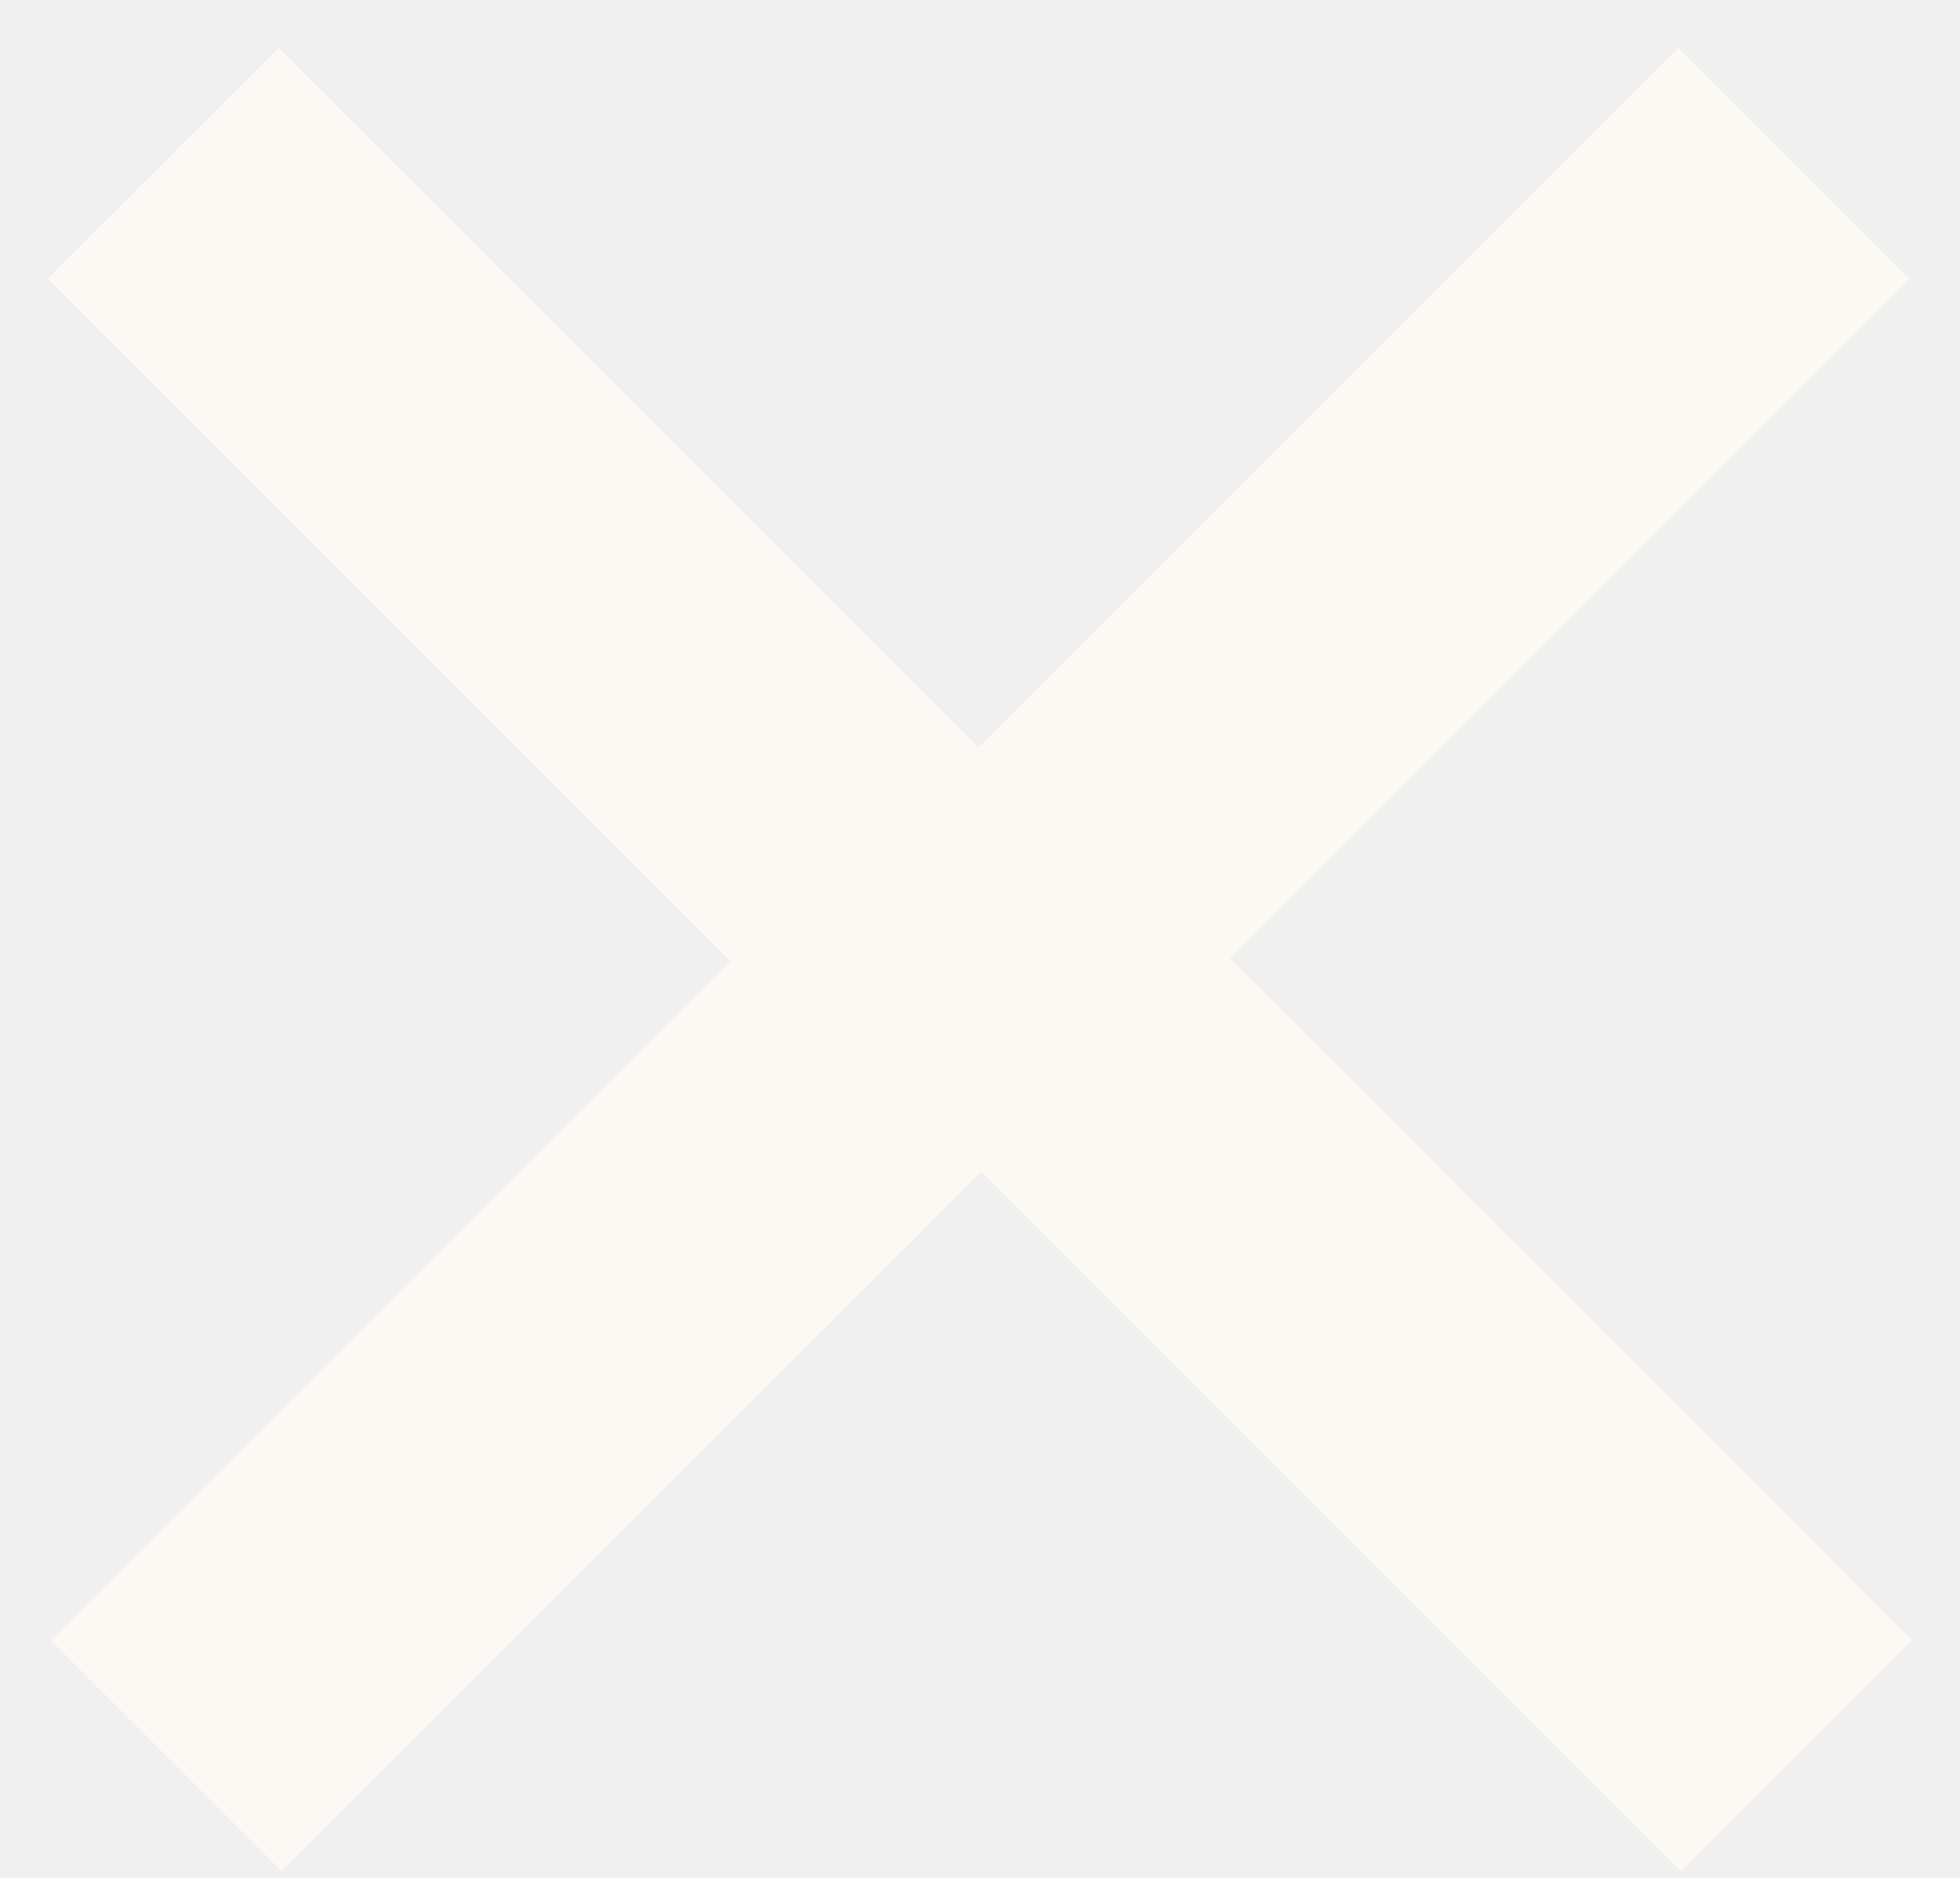
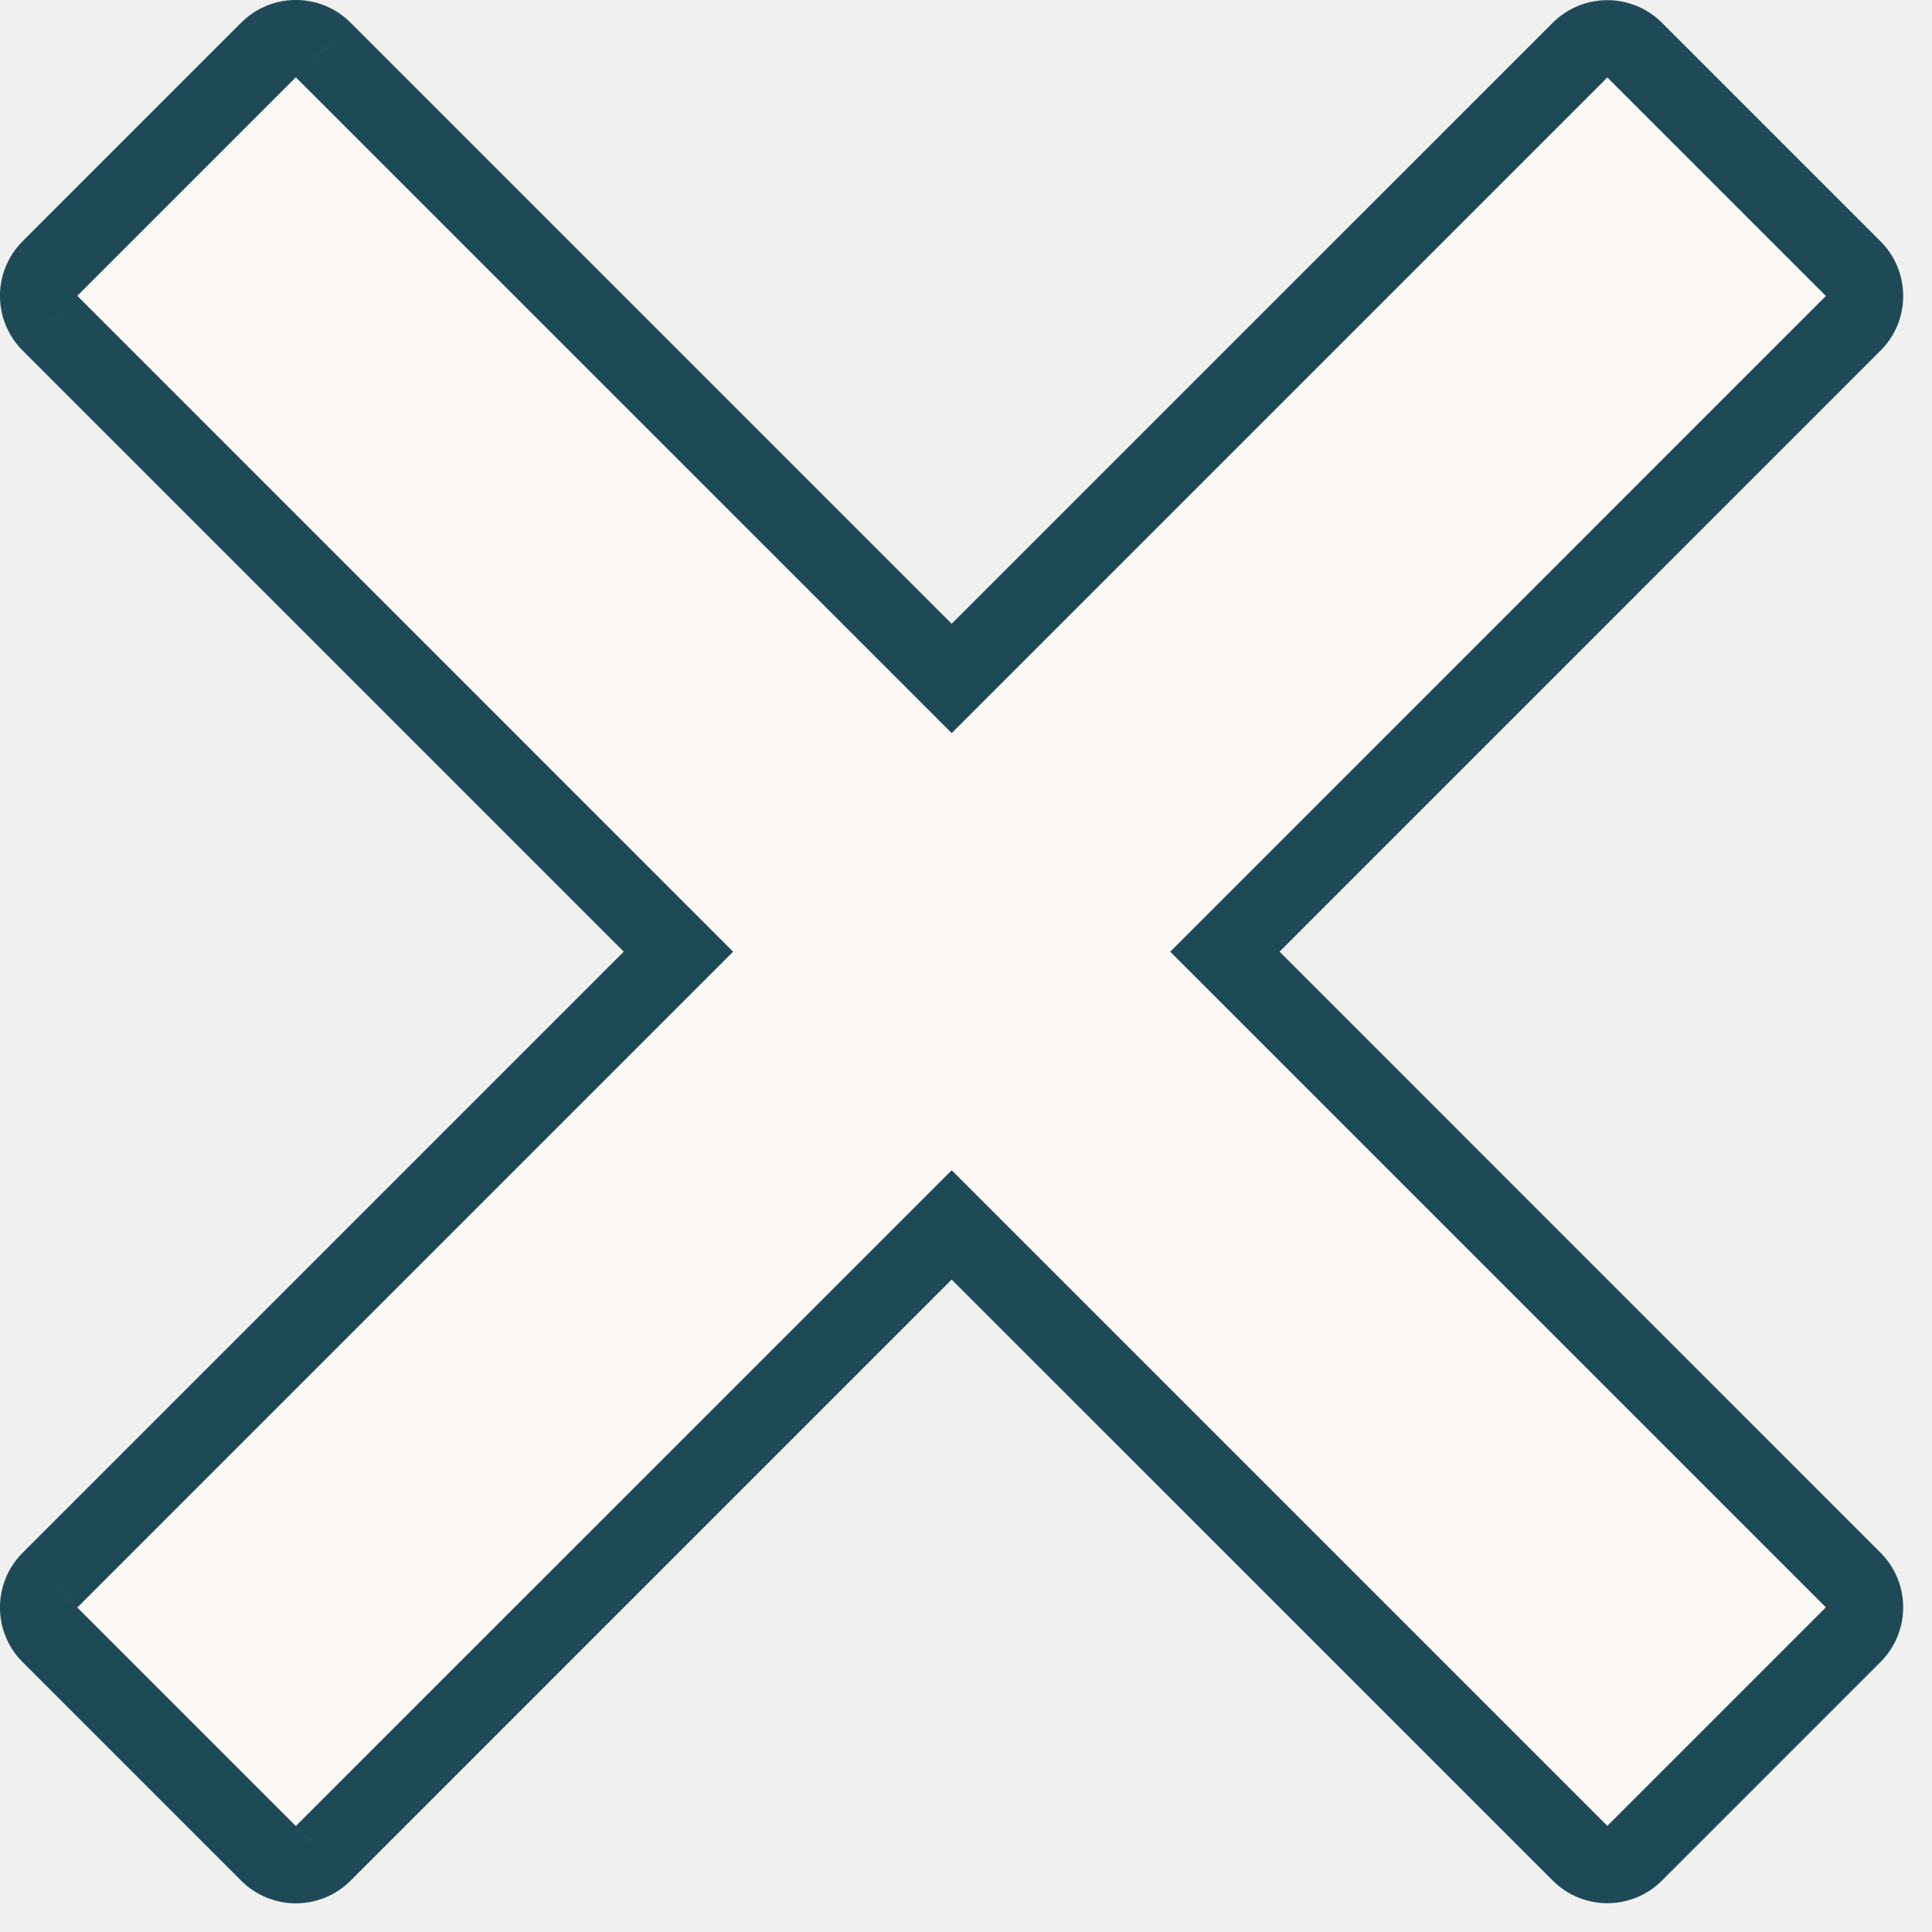
- <svg xmlns="http://www.w3.org/2000/svg" width="24" height="23" viewBox="0 0 24 23" fill="none">
-   <path d="M22 21.505L12.018 11.522L2.035 21.505" stroke="#FCF8F3" stroke-width="4" stroke-linejoin="round" />
-   <path d="M2 2L11.982 11.982L21.965 2" stroke="#FCF8F3" stroke-width="4" stroke-linejoin="round" />
+ <svg xmlns="http://www.w3.org/2000/svg" width="25" height="25" viewBox="0 0 25 25" fill="none">
+   <mask id="path-1-outside-1_3014_842" maskUnits="userSpaceOnUse" x="0" y="0" width="25" height="25" fill="black">
+     <rect fill="white" width="25" height="25" />
+     <path fill-rule="evenodd" clip-rule="evenodd" d="M12.315 9.486L3.828 1L1 3.828L9.486 12.315L1 20.801L3.828 23.629L12.315 15.143L20.799 23.627L23.627 20.799L15.143 12.315L23.627 3.83L20.799 1.002L12.315 9.486Z" />
+   </mask>
+   <path fill-rule="evenodd" clip-rule="evenodd" d="M12.315 9.486L3.828 1L1 3.828L9.486 12.315L1 20.801L3.828 23.629L12.315 15.143L20.799 23.627L23.627 20.799L15.143 12.315L23.627 3.83L20.799 1.002L12.315 9.486Z" fill="#FCF8F3" />
+   <path d="M3.828 1L4.536 0.293C4.145 -0.098 3.512 -0.098 3.121 0.293L3.828 1ZM12.315 9.486L11.607 10.193C11.998 10.584 12.631 10.584 13.022 10.193L12.315 9.486ZM1 3.828L0.293 3.121C-0.098 3.512 -0.098 4.145 0.293 4.536L1 3.828ZM9.486 12.315L10.193 13.022C10.381 12.834 10.486 12.58 10.486 12.315C10.486 12.049 10.381 11.795 10.193 11.607L9.486 12.315ZM1 20.801L0.293 20.093C-0.098 20.484 -0.098 21.117 0.293 21.508L1 20.801ZM3.828 23.629L3.121 24.336C3.309 24.524 3.563 24.629 3.828 24.629C4.094 24.629 4.348 24.524 4.536 24.336L3.828 23.629ZM12.315 15.143L13.022 14.436C12.631 14.045 11.998 14.045 11.607 14.436L12.315 15.143ZM20.799 23.627L20.092 24.334C20.482 24.725 21.116 24.725 21.506 24.334L20.799 23.627ZM23.627 20.799L24.334 21.506C24.522 21.319 24.627 21.064 24.627 20.799C24.627 20.534 24.522 20.279 24.334 20.092L23.627 20.799ZM15.143 12.315L14.436 11.607C14.248 11.795 14.143 12.049 14.143 12.315C14.143 12.58 14.248 12.834 14.436 13.022L15.143 12.315ZM23.627 3.83L24.334 4.537C24.725 4.147 24.725 3.514 24.334 3.123L23.627 3.83ZM20.799 1.002L21.506 0.295C21.319 0.107 21.064 0.002 20.799 0.002C20.534 0.002 20.279 0.107 20.092 0.295L20.799 1.002ZM3.121 1.707L11.607 10.193L13.022 8.779L4.536 0.293L3.121 1.707ZM1.707 4.536L4.536 1.707L3.121 0.293L0.293 3.121L1.707 4.536ZM10.193 11.607L1.707 3.121L0.293 4.536L8.779 13.022L10.193 11.607ZM1.707 21.508L10.193 13.022L8.779 11.607L0.293 20.093L1.707 21.508ZM4.536 22.922L1.707 20.093L0.293 21.508L3.121 24.336L4.536 22.922ZM11.607 14.436L3.121 22.922L4.536 24.336L13.022 15.85L11.607 14.436ZM21.506 22.92L13.022 14.436L11.607 15.85L20.092 24.334L21.506 22.92ZM22.92 20.092L20.092 22.92L21.506 24.334L24.334 21.506L22.92 20.092ZM14.436 13.022L22.92 21.506L24.334 20.092L15.85 11.607L14.436 13.022ZM22.92 3.123L14.436 11.607L15.85 13.022L24.334 4.537L22.92 3.123ZM20.092 1.709L22.92 4.537L24.334 3.123L21.506 0.295L20.092 1.709ZM13.022 10.193L21.506 1.709L20.092 0.295L11.607 8.779L13.022 10.193Z" fill="#1E4A57" mask="url(#path-1-outside-1_3014_842)" />
</svg>
